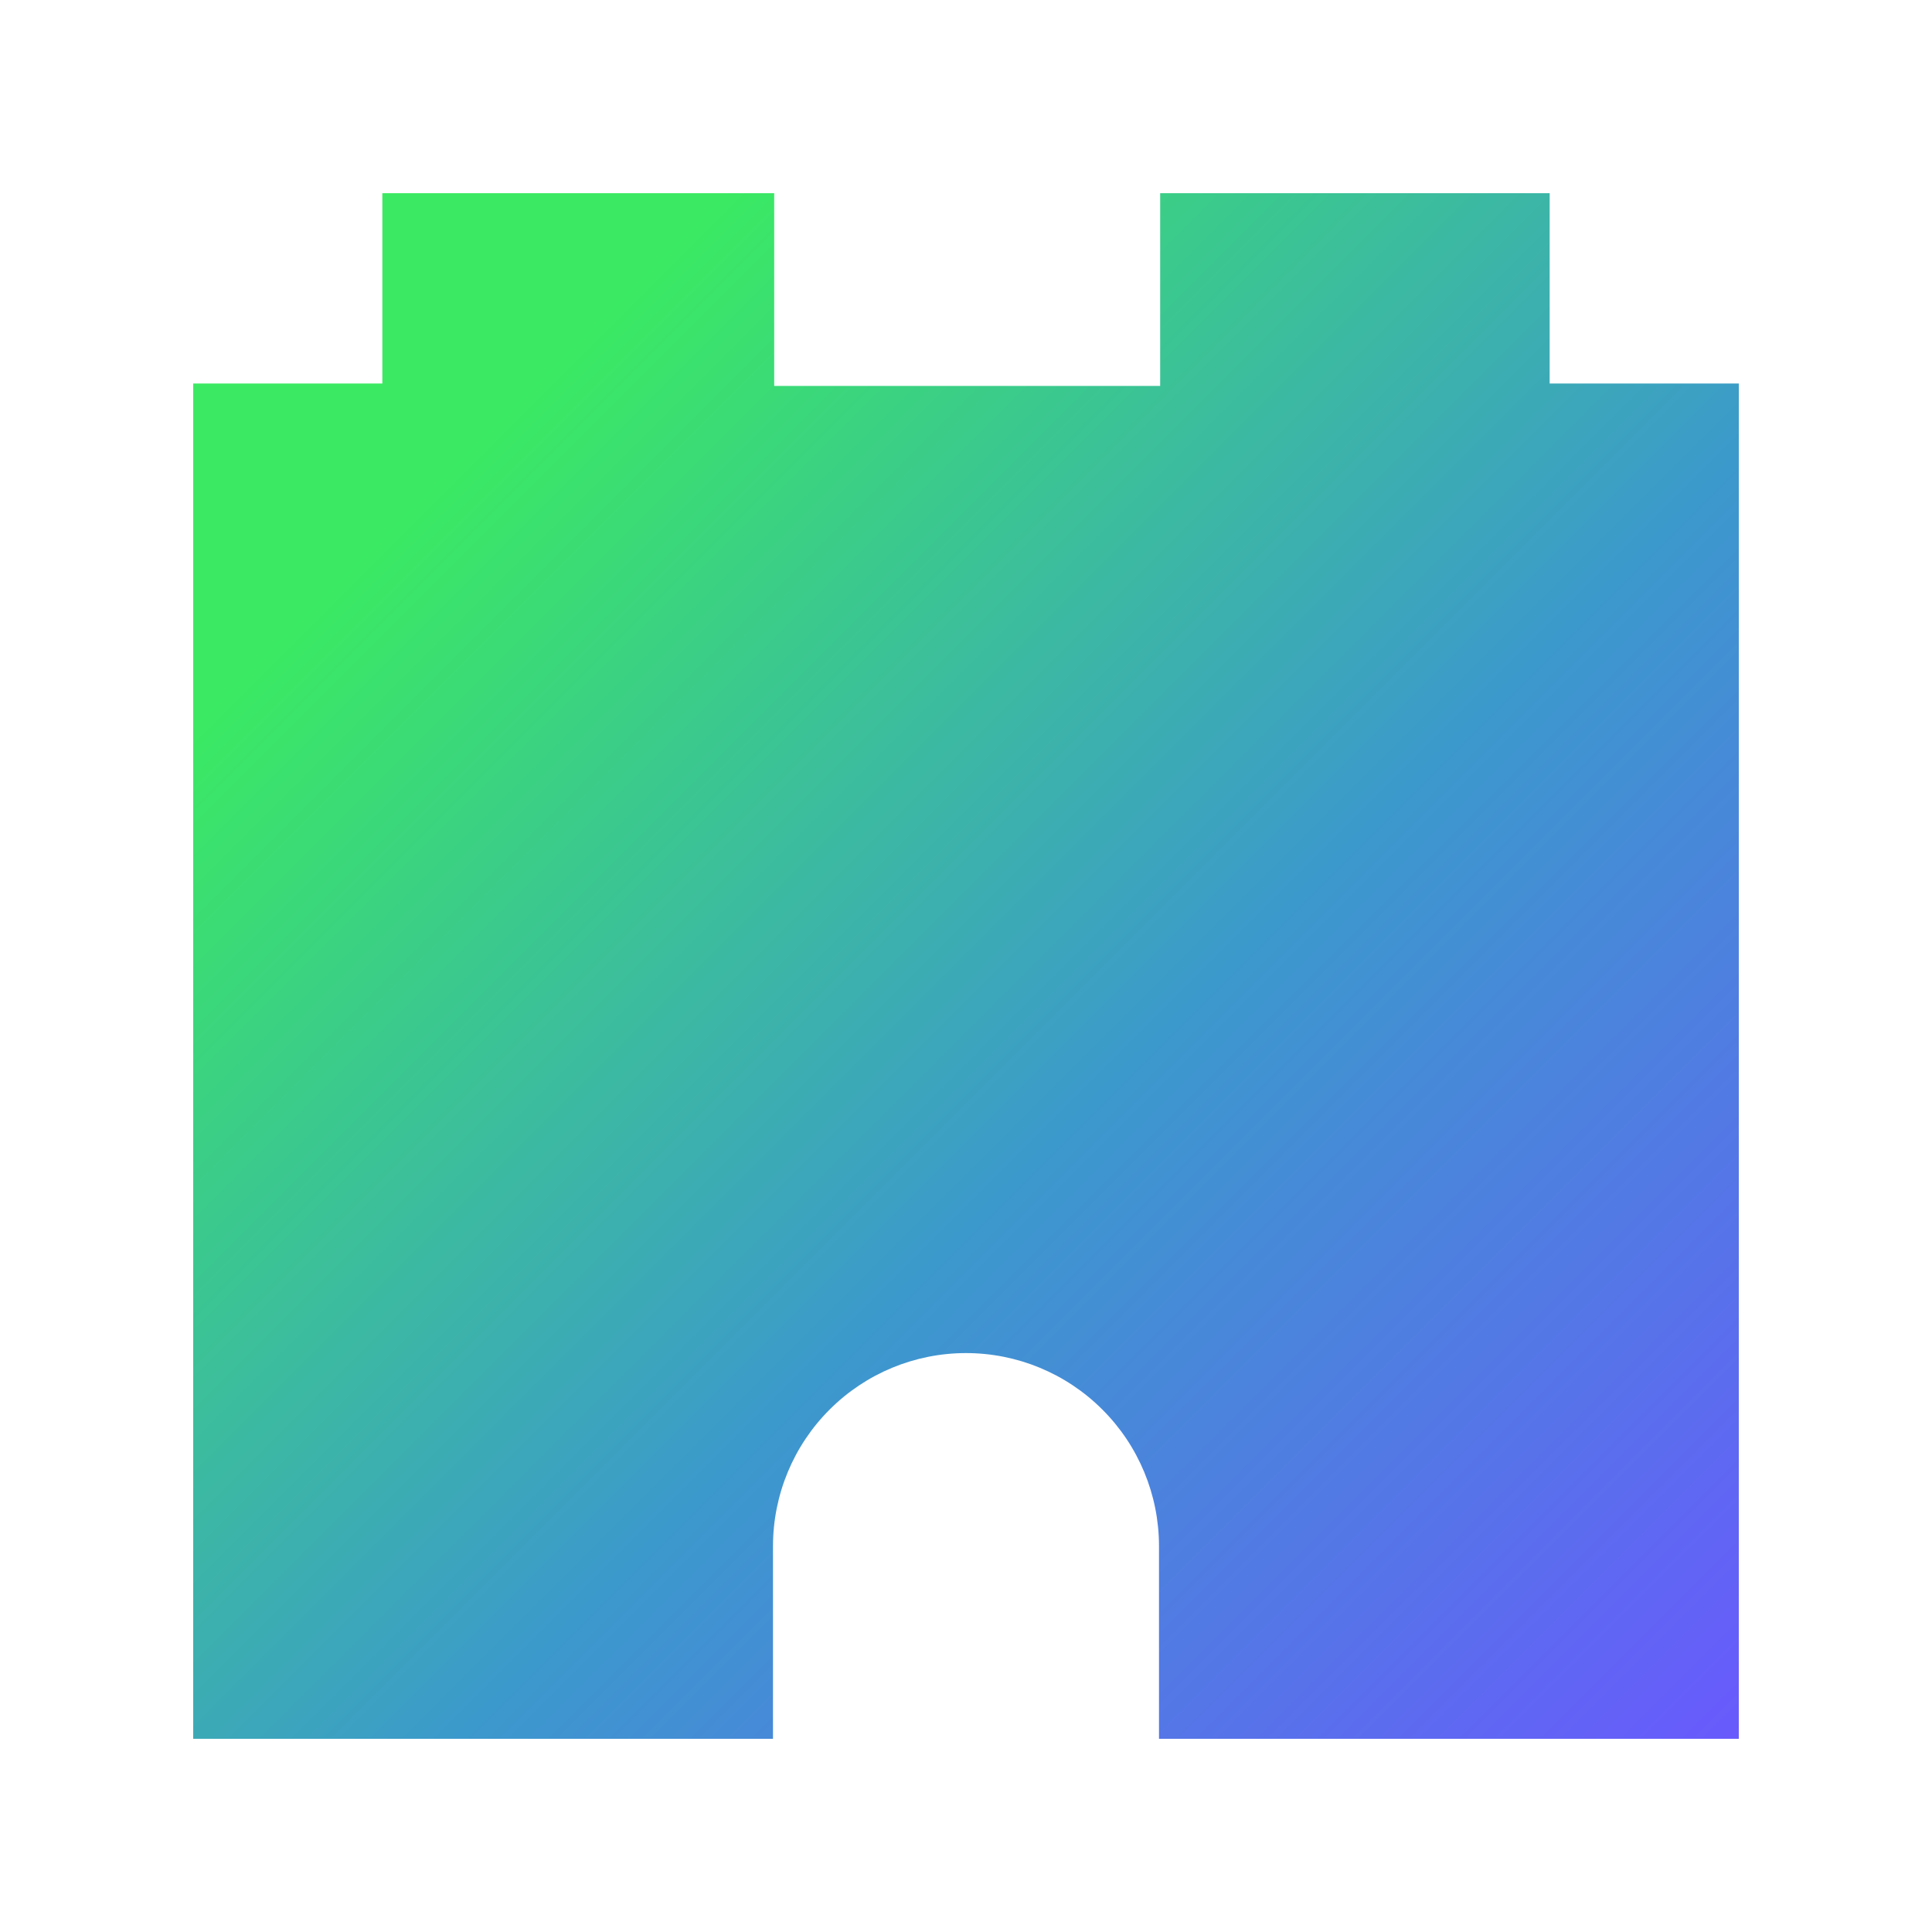
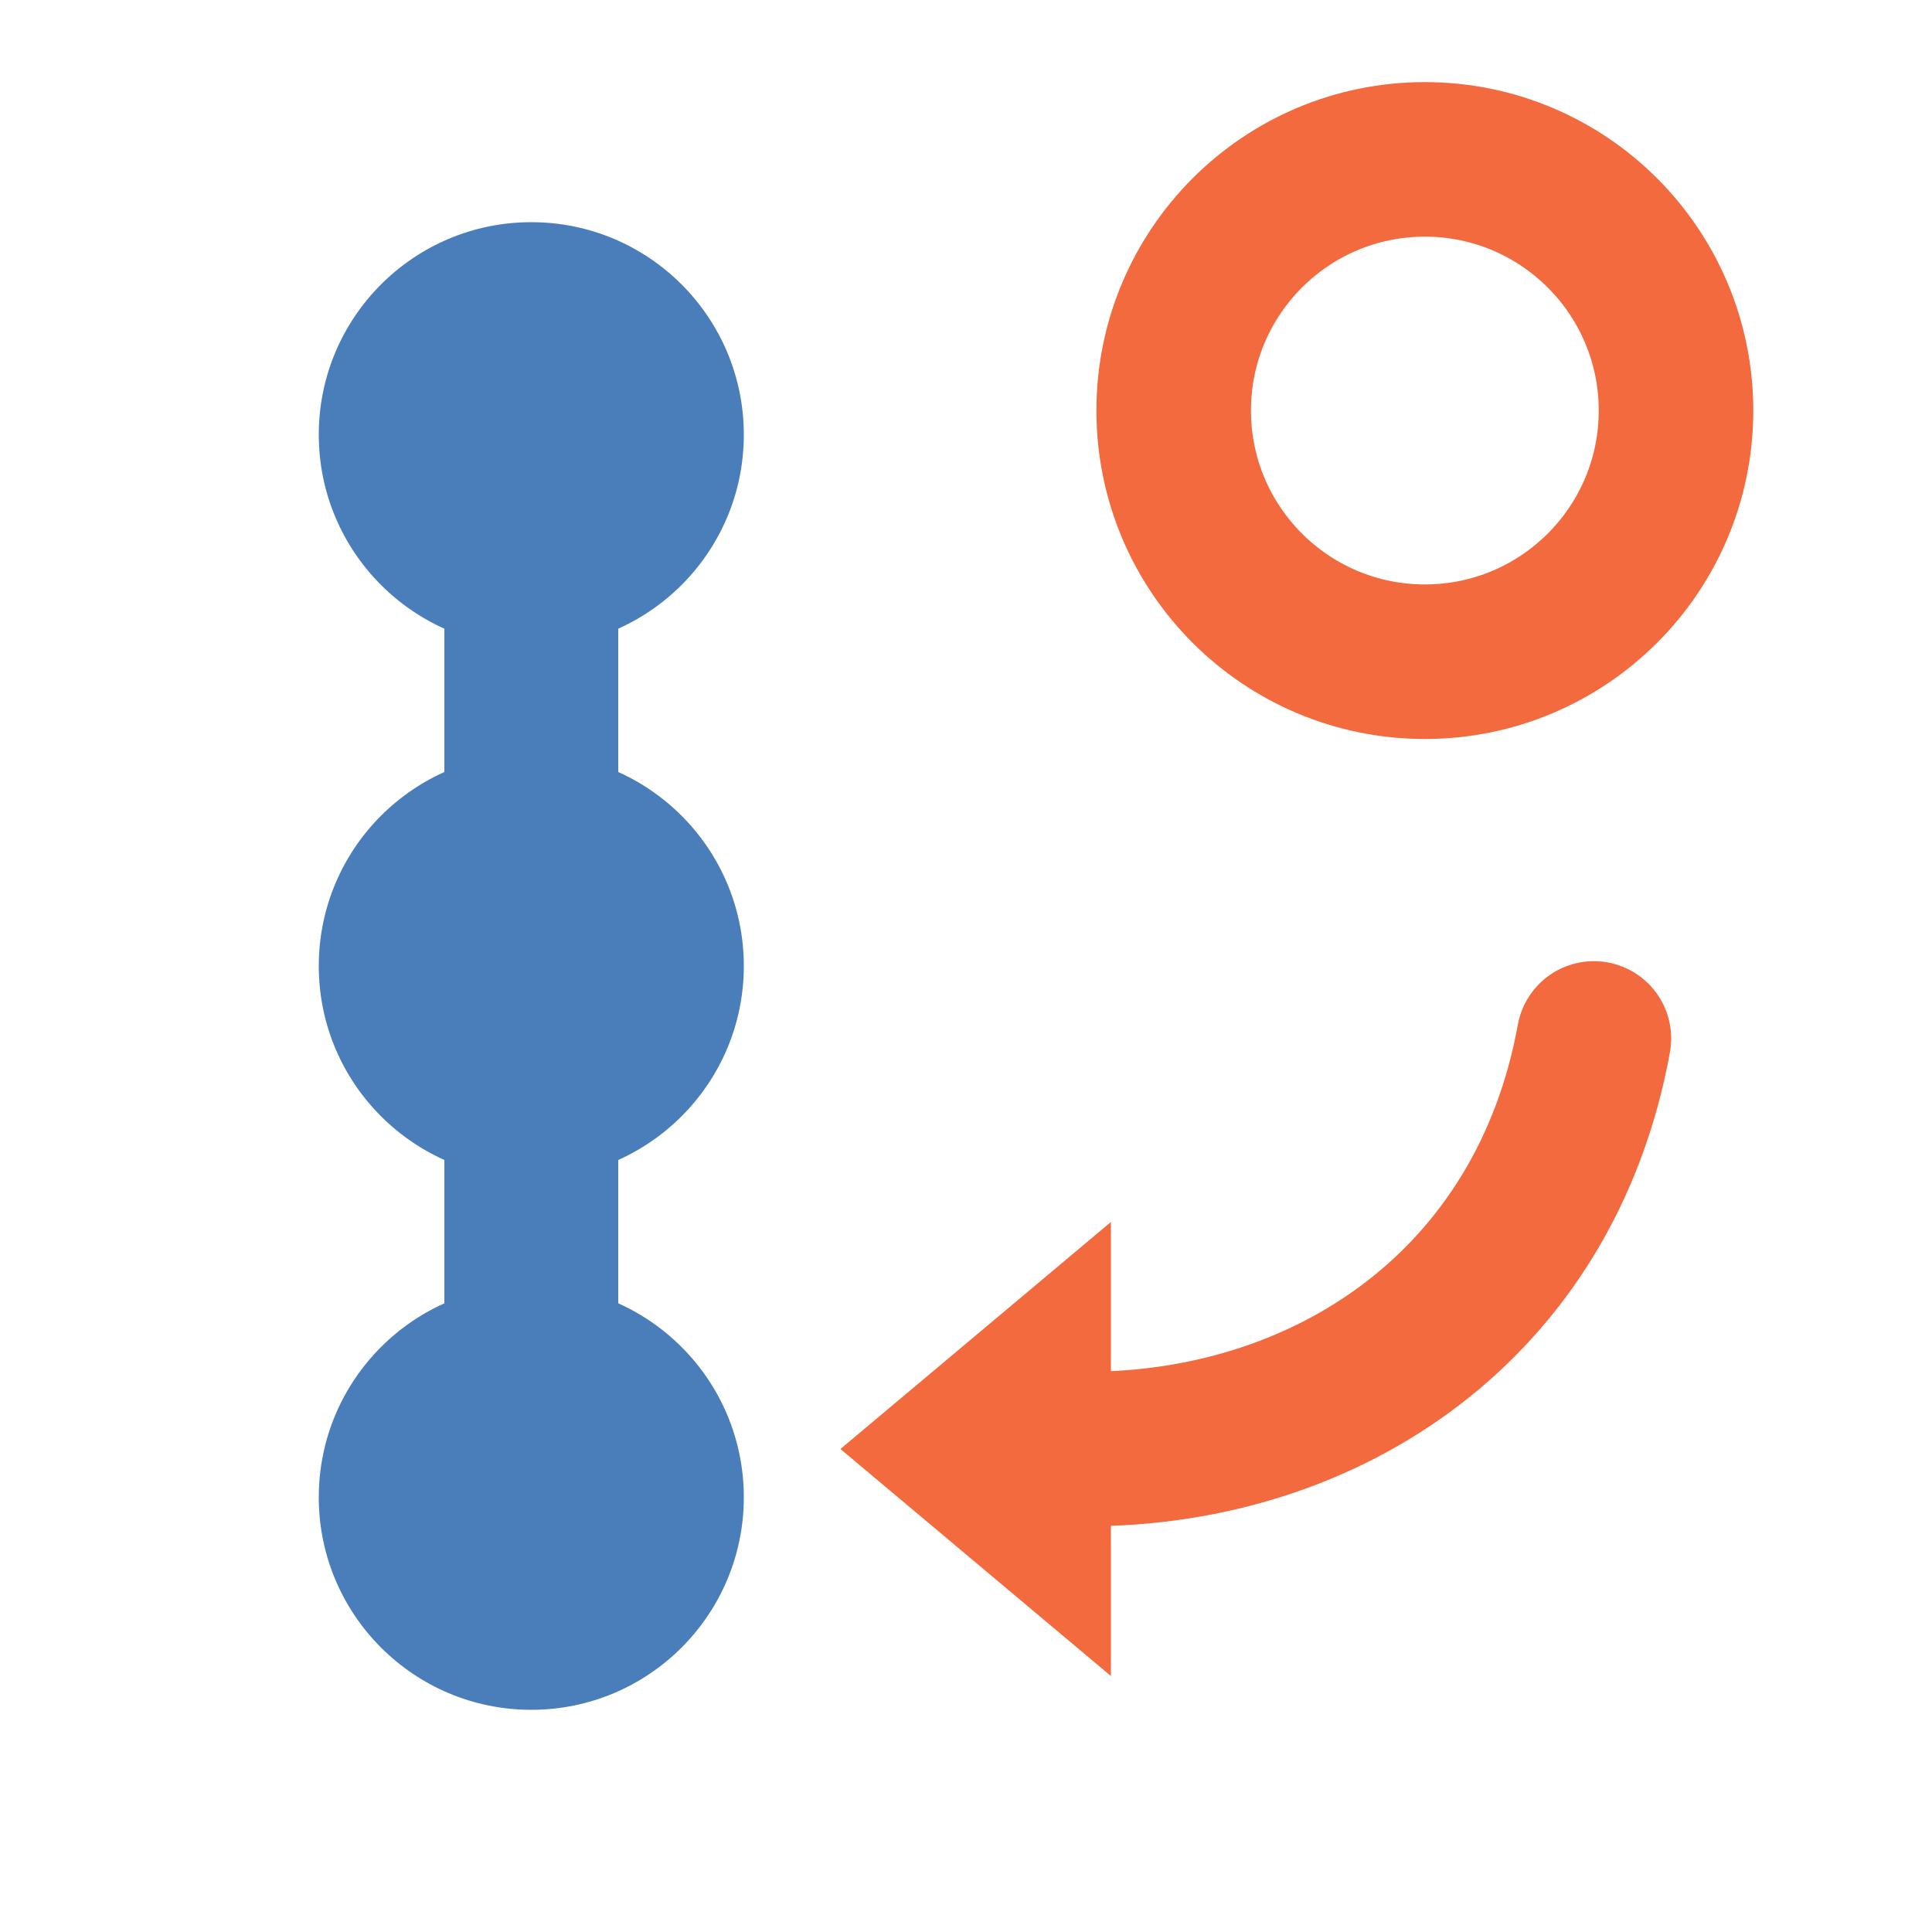
- <svg xmlns="http://www.w3.org/2000/svg" width="40" height="40" viewBox="0 0 40 40" fill="none">
-   <path d="M32.084 7.94V4H24.02V7.99H16.029V4H7.916V7.94H4V36H16.004V32.005C16.006 30.946 16.427 29.931 17.177 29.183C17.926 28.434 18.941 28.014 20 28.014C21.059 28.014 22.074 28.434 22.823 29.183C23.573 29.931 23.994 30.946 23.996 32.005V36H36V7.94H32.084Z" fill="url(#paint0_linear)" />
-   <defs>
-     <linearGradient id="paint0_linear" x1="2.942" y1="4.9" x2="37.777" y2="39.734" gradientUnits="userSpaceOnUse">
-       <stop offset="0.159" stop-color="#3BEA62" />
-       <stop offset="0.54" stop-color="#3C99CC" />
-       <stop offset="0.937" stop-color="#6B57FF" />
-     </linearGradient>
-   </defs>
+ <svg xmlns="http://www.w3.org/2000/svg" width="40" height="40" viewBox="0 0 40 40">
+   <path d="M 11 9 L 11 31" stroke="#4A7EBB" stroke-width="3.6" stroke-linecap="round" fill="none" />
+   <g fill="#4A7EBB">
+     <circle cx="11" cy="9" r="4.4" />
+     <circle cx="11" cy="20" r="4.4" />
+     <circle cx="11" cy="31" r="4.4" />
+   </g>
+   <circle cx="29.5" cy="8.5" r="5.2" fill="none" stroke="#F26A3D" stroke-width="3.2" />
+   <path d="M 33 21.5 C 32 27 27.5 30 22.5 30" stroke="#F26A3D" stroke-width="3.2" fill="none" stroke-linecap="round" />
+   <path d="M 23 25.3 L 17.4 30 L 23 34.7 Z" fill="#F26A3D" />
</svg>
